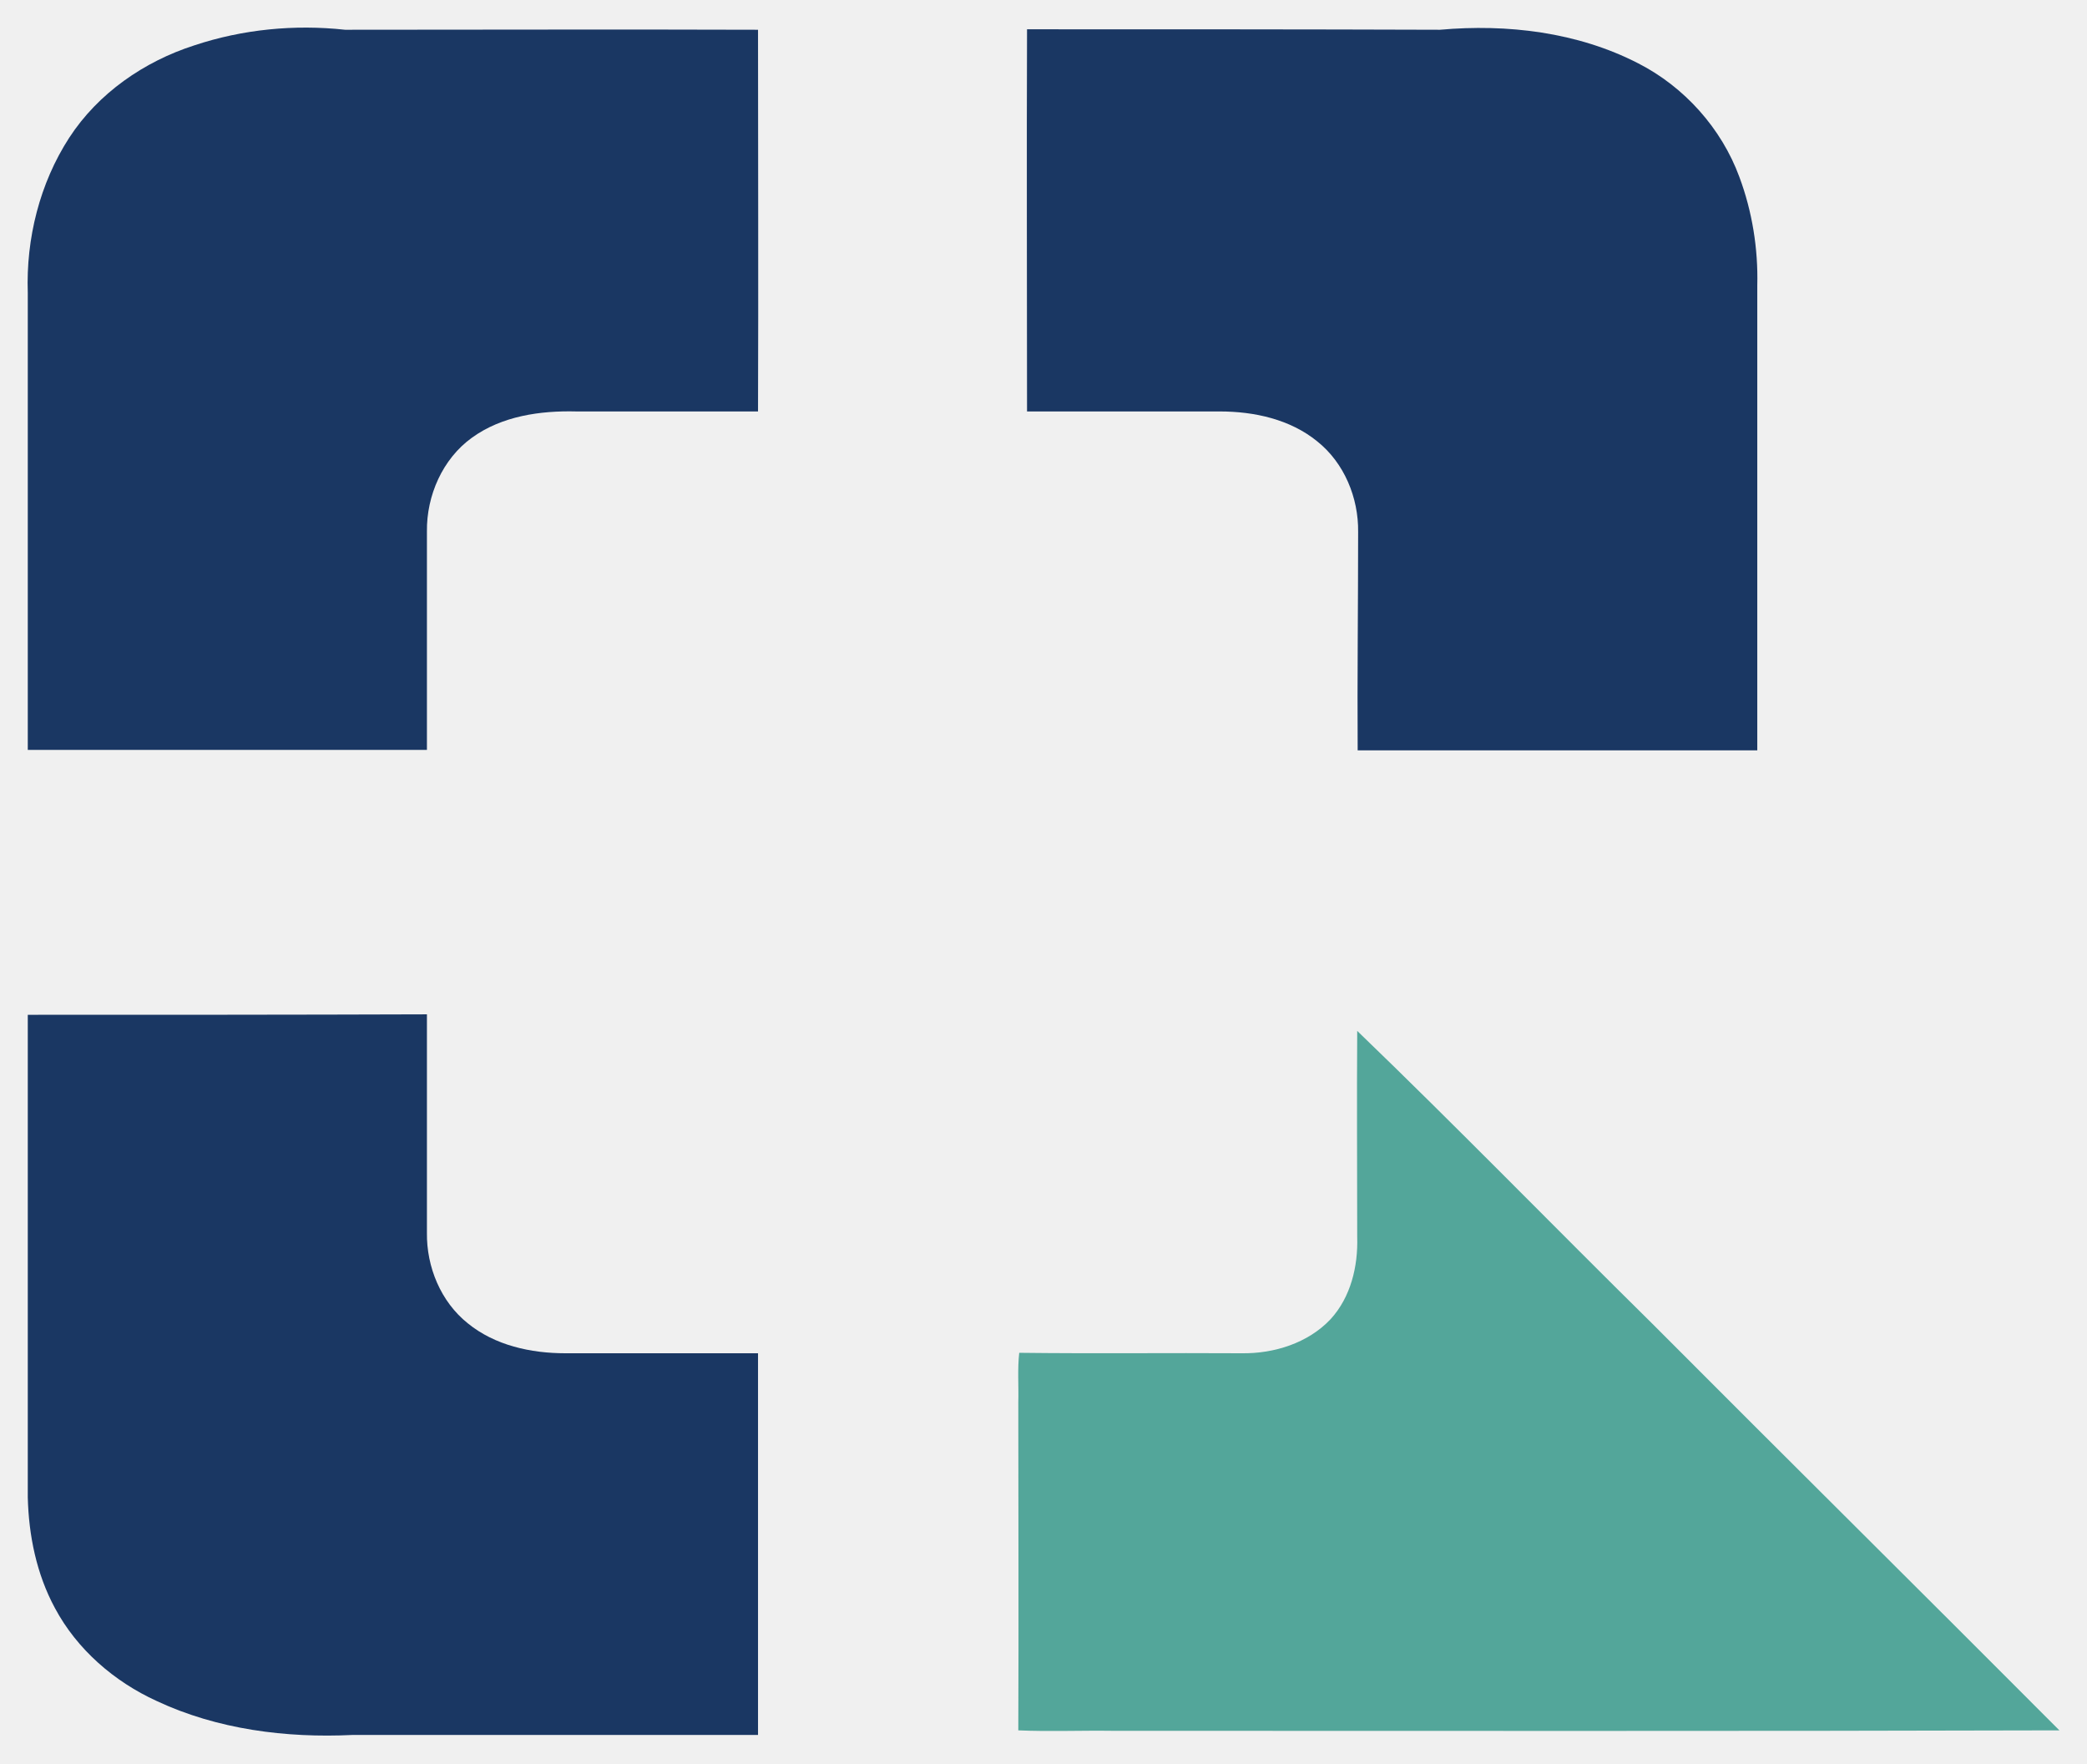
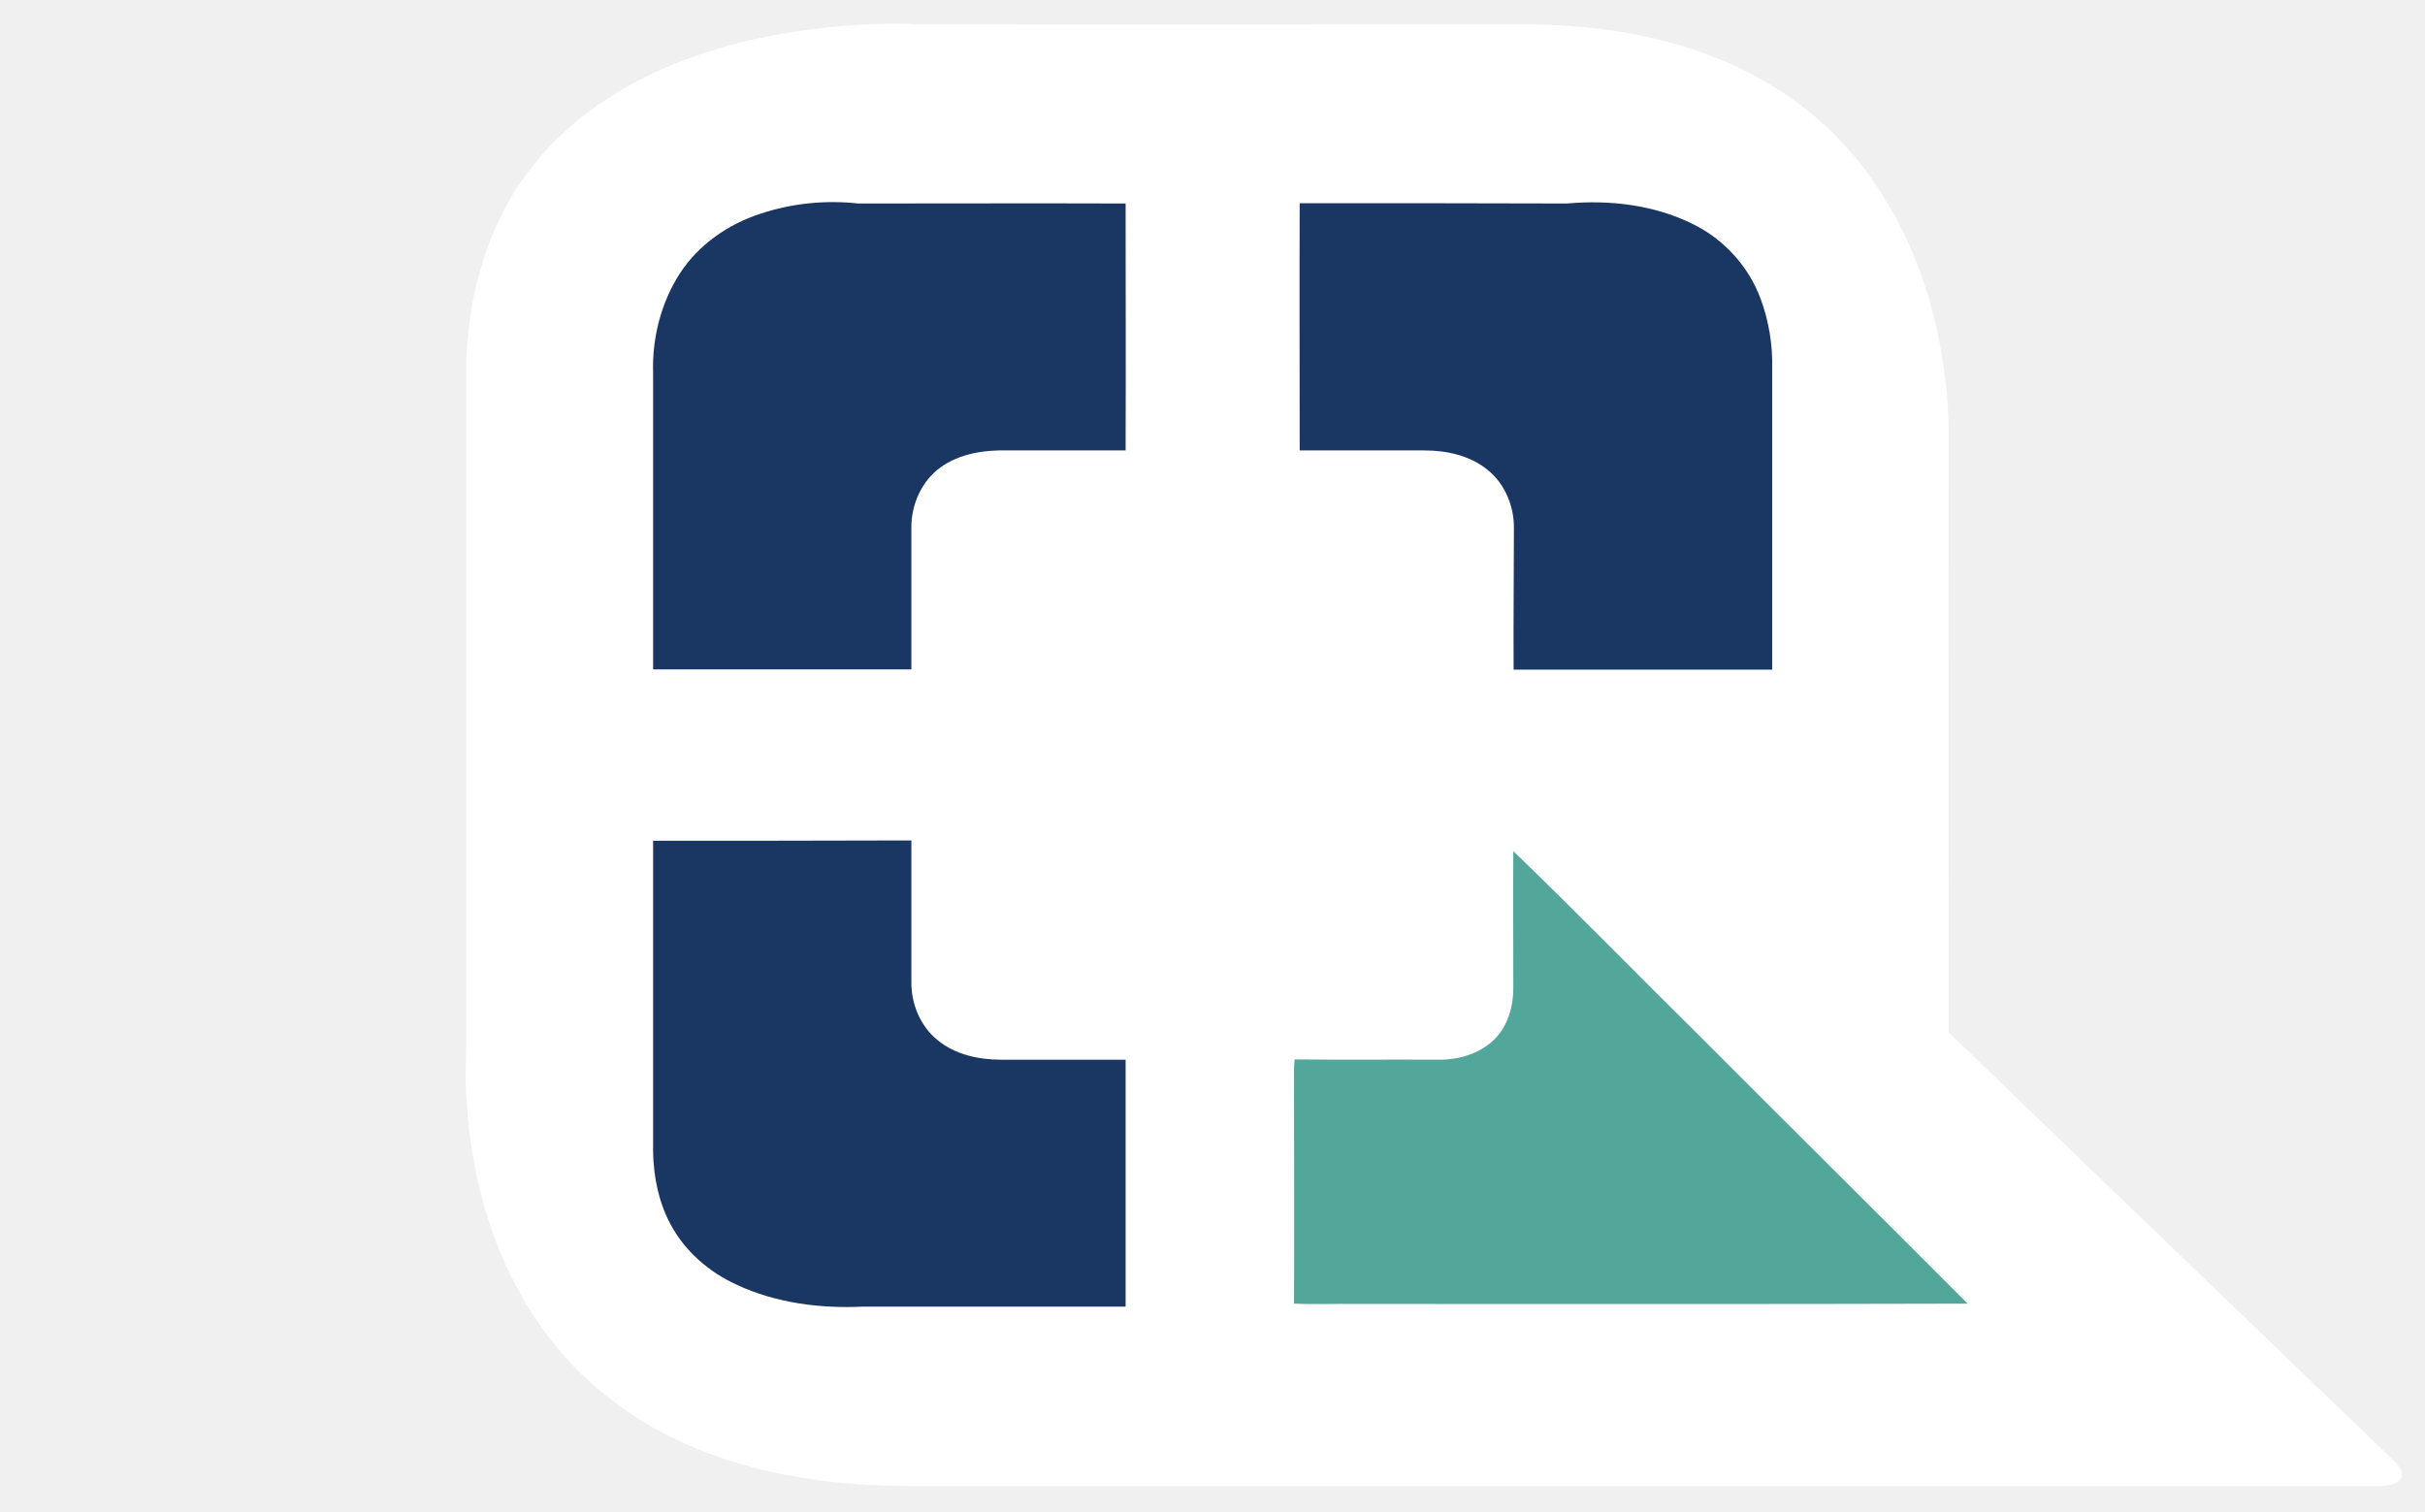
- <svg xmlns="http://www.w3.org/2000/svg" version="1.1" id="Layer_1" viewBox="146.46 53.93 453.84 383.41" xml:space="preserve">
+ <svg xmlns="http://www.w3.org/2000/svg" version="1.1" id="Layer_1" viewBox="-67 -8 815 508" xml:space="preserve">
  <style type="text/css">
+ 	.st0{fill:#FFFFFF;}
	.st1{fill:#1A3763;}
	.st2{fill:#53A69A;}
</style>
+   <path class="st0" d="M217.6,0.6c7.7-0.4,15.4-1,23.1-0.4c68.7,0.1,137.4,0,206.1,0c30.9,0.2,62.8,6.8,88.4,25  c21.5,15,36.7,38,44.7,62.8c4.9,15.2,7.6,31.1,8,47c-0.1,68,0,136,0,204c49.6,47.9,99.3,95.6,149,143.4c1.7,1.6,3.9,3.7,3.2,6.3  c-1.2,2.3-4.2,2.5-6.5,2.8c-164.3,0-328.5,0-492.8,0c-28.9,0.2-58.4-4.1-84.3-17.5c-15-7.8-28.5-18.7-38.8-32.2  c-17.3-22.4-25.9-50.4-27.8-78.4c-0.7-6.9-0.3-13.8-0.2-20.7c0-76.1,0-152.3,0-228.4c0.6-23.3,7.2-47.1,21.7-65.7  c14.4-18.8,35.7-31.4,58.1-38.7C185.1,4.7,201.3,1.9,217.6,0.6z" />
  <path class="st1" d="M188.7,63.8c-10.9,3.5-20.9,10.4-27.2,20.1c-6.4,9.9-9.4,21.9-9,33.7c0,33.1,0,66.3,0,99.4  c28.9,0,57.8,0,86.8,0v-47.5c-0.1-7.8,3.4-15.8,9.8-20.4c6.5-4.7,14.8-5.9,22.7-5.7c13.2,0,26.4,0,39.5,0c0.1-27.7,0-55.4,0-83  c-29.9-0.1-59.9,0-89.8,0C210.5,59.2,199.2,60.3,188.7,63.8z" />
  <path class="st1" d="M369.8,60.3c-0.1,27.7,0,55.4,0,83.1c14,0,27.9,0,41.9,0c7.5,0,15.3,1.7,21.2,6.5c5.9,4.7,9,12.3,8.9,19.7  c0,15.8-0.2,31.7-0.1,47.5c29,0,57.9,0,86.9,0V116c0.2-8-1.1-16.1-3.9-23.6c-3.9-10.6-12-19.6-22-24.7c-13.2-6.8-28.5-8.6-43.1-7.3  C429.6,60.3,399.7,60.3,369.8,60.3L369.8,60.3z" />
  <path class="st1" d="M152.5,274.6c0,35,0,69.9,0,104.9c0.2,8.3,1.9,16.7,5.9,24.1c4.8,9,12.9,16,22.1,20.2  c13.2,6.2,28.2,8.1,42.6,7.4c29.4,0,58.8,0,88.2,0c0-27.7,0-55.4,0-83c-14,0-27.9,0-41.9,0c-7.5,0-15.3-1.7-21.2-6.5  c-5.9-4.7-9-12.3-8.9-19.7v-47.5C210.4,274.6,181.5,274.6,152.5,274.6L152.5,274.6z" />
  <path class="st2" d="M441.6,278.1c-0.1,14.9,0,29.9,0,44.8c0.2,6.4-1.4,13.1-5.8,17.9c-4.9,5.2-12.3,7.5-19.3,7.4  c-16.1-0.1-32.3,0.1-48.4-0.1c-0.4,3.6-0.1,7.2-0.2,10.8c0,23.8,0.1,47.5,0,71.3c6.8,0.3,13.7,0,20.6,0.1  c68.6,0,137.2,0.1,205.8-0.1c-29.5-29.6-59.2-59-88.7-88.6C484.2,320.5,463.2,298.9,441.6,278.1L441.6,278.1z" />
</svg>
